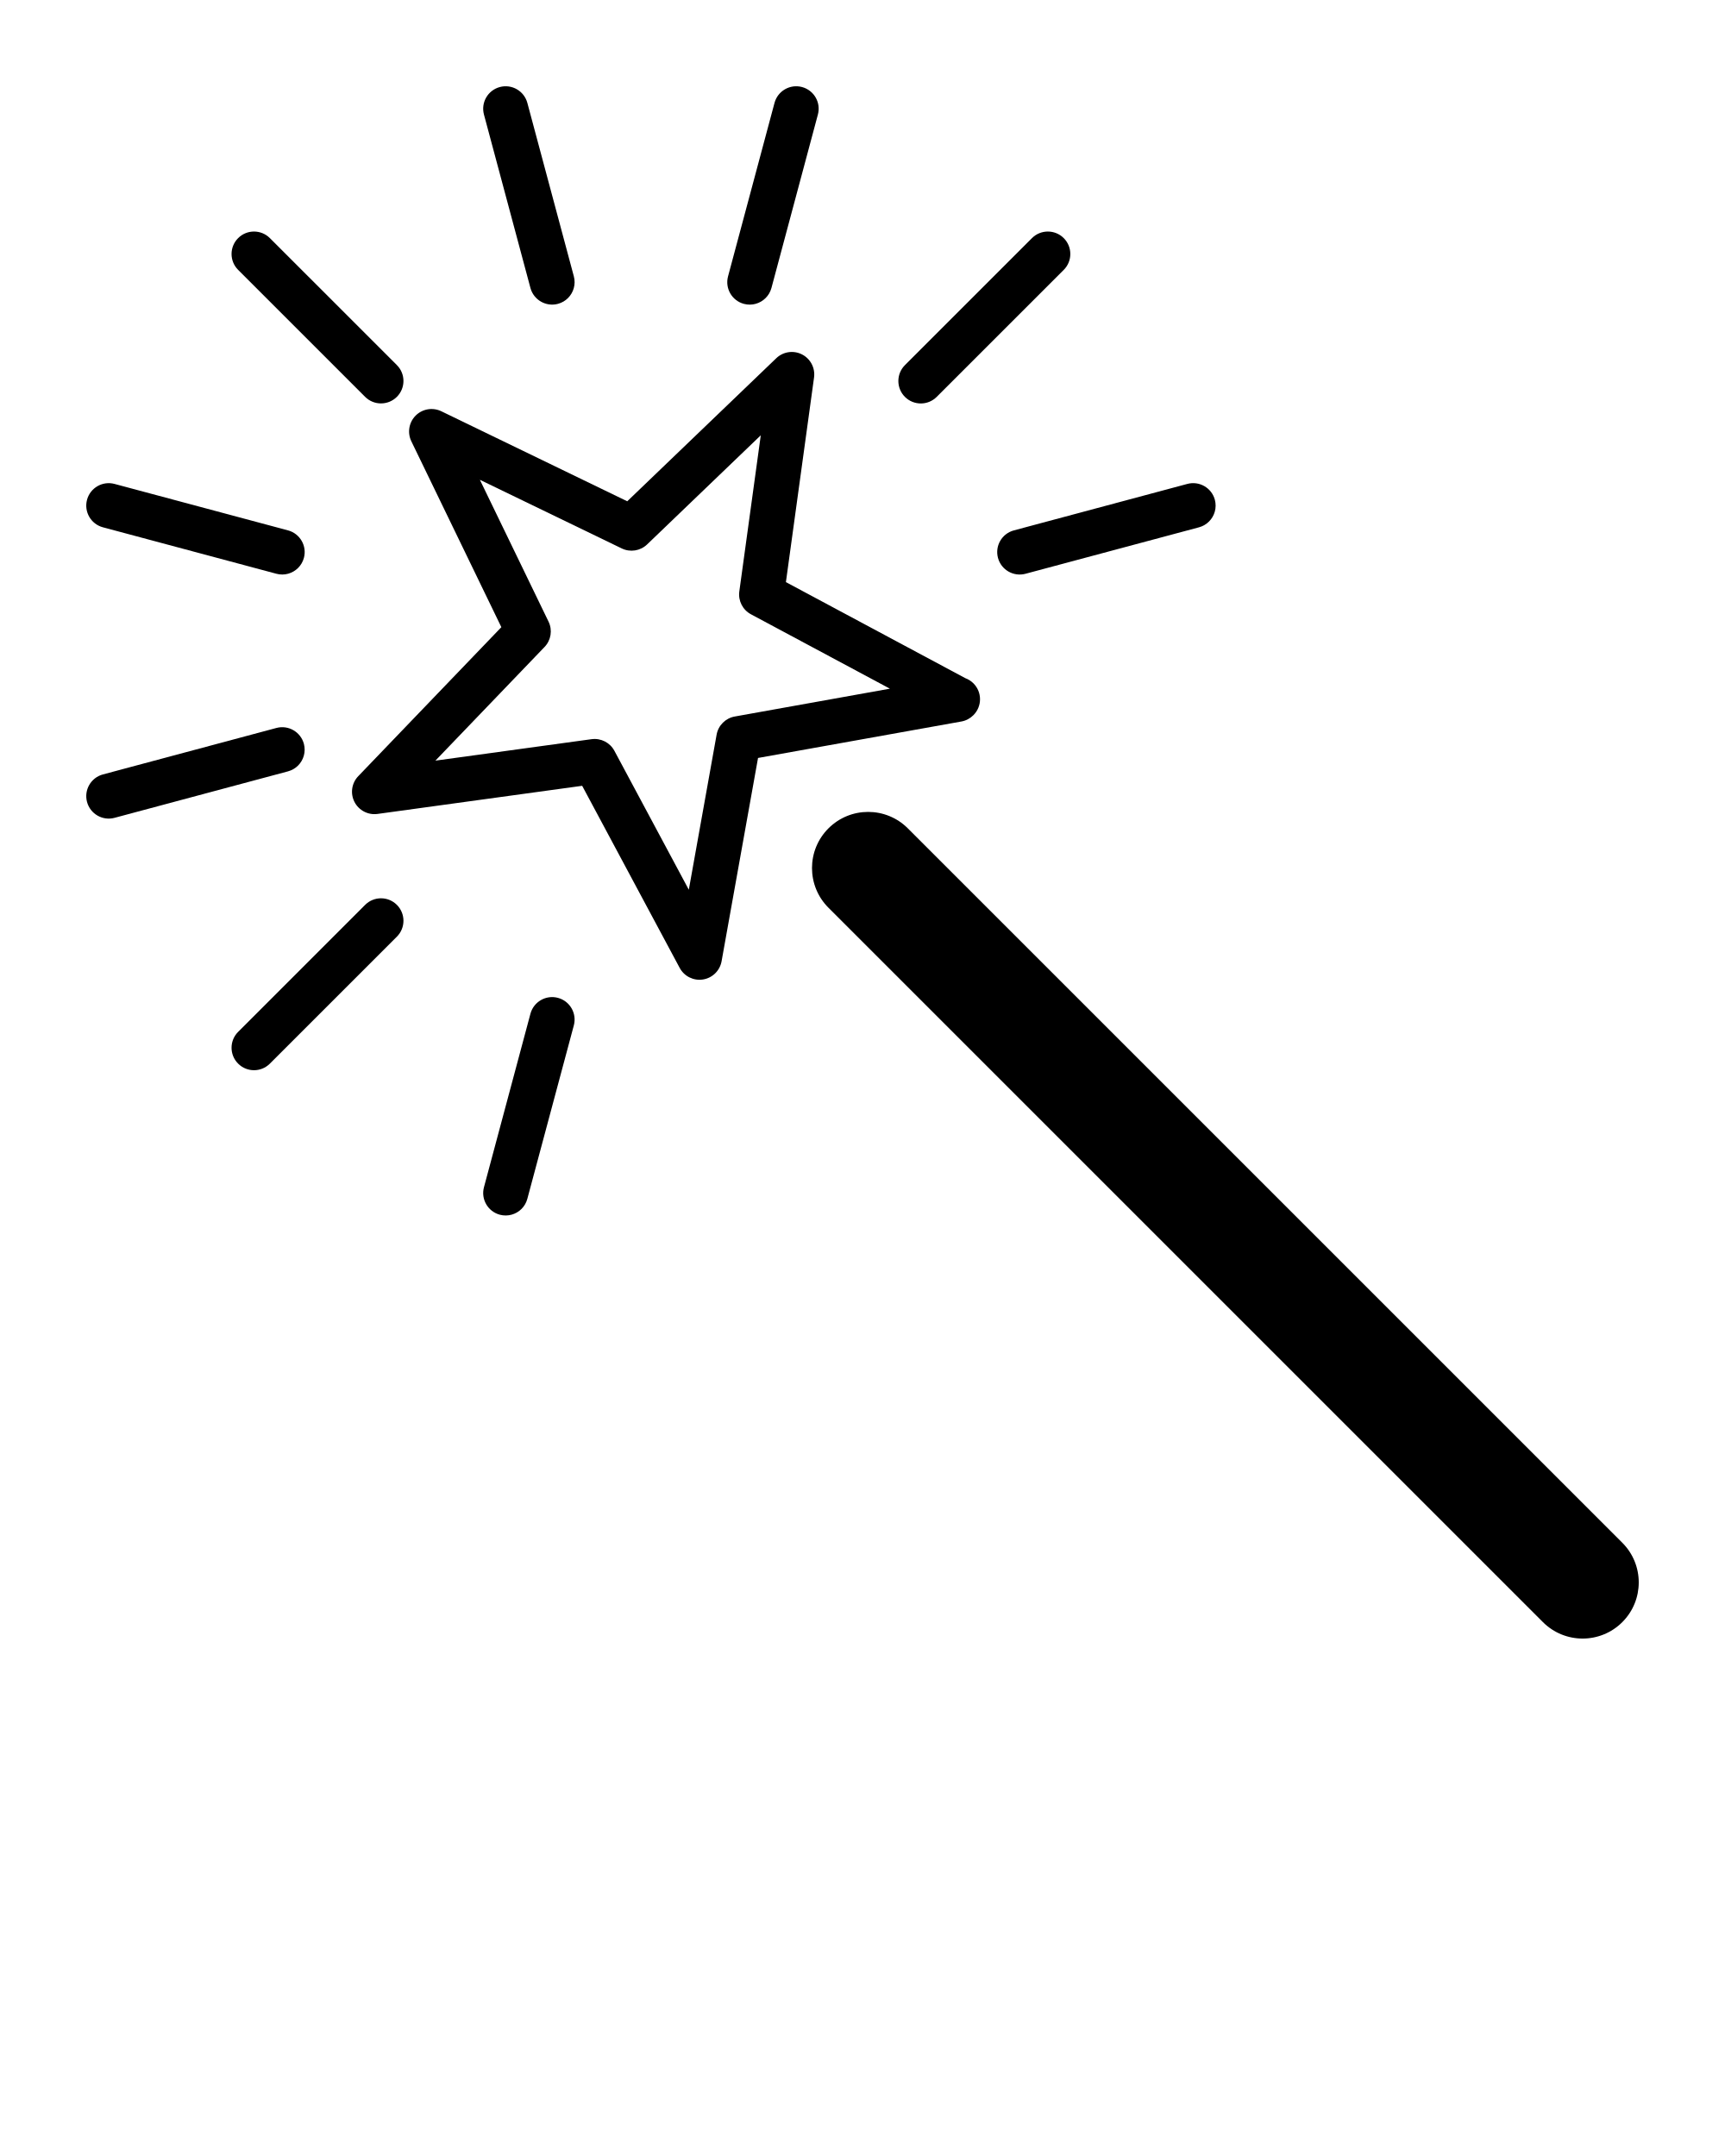
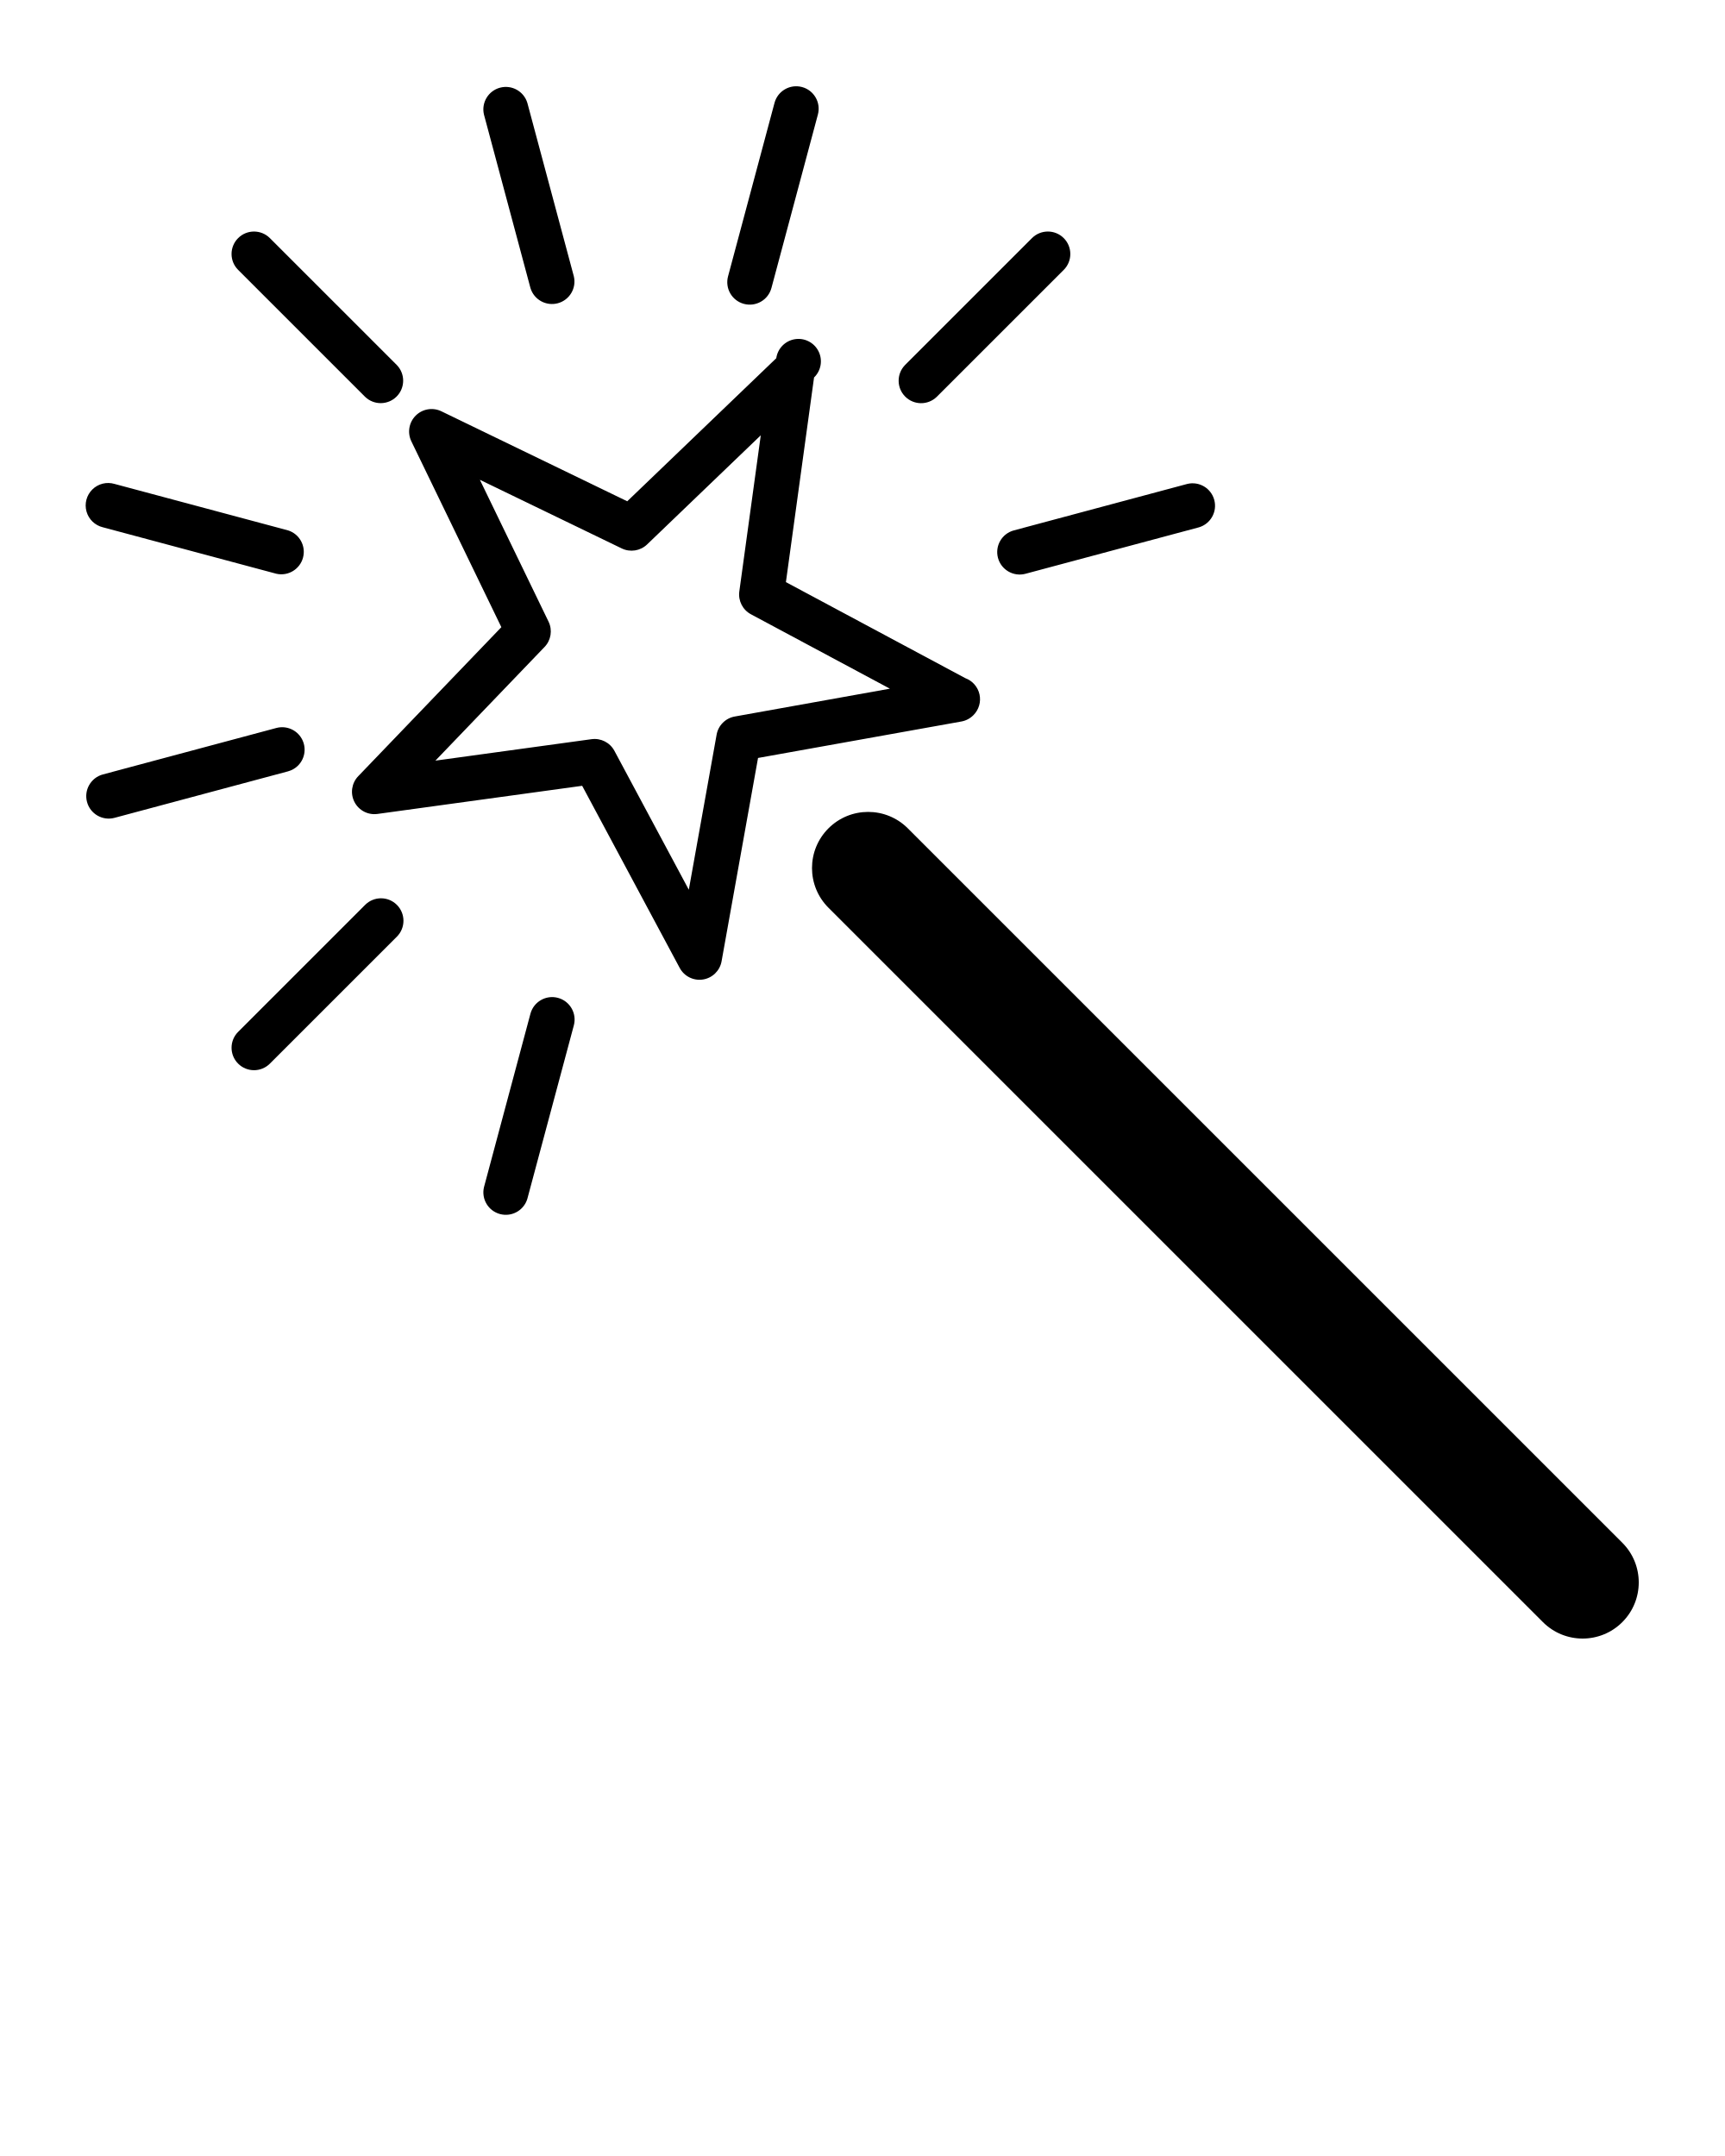
- <svg xmlns="http://www.w3.org/2000/svg" version="1.1" x="0px" y="0px" viewBox="0 0 100 125" enable-background="new 0 0 100 100" xml:space="preserve">
-   <path d="M94.047,89.445L52.628,48.026c-1.271-1.271-3.331-1.271-4.602,0c-1.271,1.271-1.271,3.331,0,4.602l41.419,41.419  c1.271,1.271,3.331,1.271,4.602,0S95.317,90.716,94.047,89.445z" />
-   <path d="M56.423,41.47c0.002-0.002,0.006-0.006,0.009-0.009c0.508-0.509,0.508-1.332,0-1.841c-0.139-0.139-0.3-0.238-0.472-0.302  l-10.4-5.568l1.631-11.865c0.075-0.549-0.205-1.085-0.698-1.337c-0.494-0.252-1.093-0.163-1.492,0.221l-8.639,8.294l-10.778-5.219  c-0.499-0.241-1.096-0.141-1.488,0.251c-0.392,0.393-0.492,0.989-0.251,1.488l5.219,10.779L20.769,45  c-0.384,0.399-0.473,0.998-0.221,1.492c0.252,0.493,0.788,0.773,1.337,0.698l11.864-1.631l5.653,10.557  c0.261,0.489,0.804,0.759,1.352,0.672c0.547-0.087,0.979-0.511,1.077-1.057l2.113-11.786l11.787-2.114  C56,41.783,56.239,41.654,56.423,41.47z M42.594,41.542c-0.269,0.048-0.507,0.177-0.69,0.361c-0.185,0.184-0.313,0.422-0.361,0.69  l-1.612,8.992l-4.313-8.054c-0.257-0.479-0.785-0.749-1.325-0.675l-9.052,1.244l6.327-6.59c0.377-0.393,0.47-0.979,0.232-1.469  l-3.981-8.224l8.225,3.98c0.49,0.237,1.076,0.145,1.469-0.232l6.59-6.327l-1.244,9.052c-0.074,0.54,0.195,1.068,0.675,1.325  l8.054,4.313L42.594,41.542z" />
-   <path d="M54.301,23.011l7.365-7.364c0.509-0.509,0.509-1.333,0-1.842c-0.509-0.508-1.333-0.508-1.841,0L52.46,21.17  c-0.508,0.508-0.508,1.332,0,1.841C52.969,23.519,53.793,23.519,54.301,23.011z" />
-   <path d="M21.167,52.463l-7.362,7.363c-0.509,0.508-0.509,1.333,0,1.841c0.508,0.509,1.332,0.509,1.84,0l7.363-7.362  c0.508-0.509,0.508-1.333,0-1.842S21.675,51.954,21.167,52.463z" />
-   <path d="M21.166,23.008c0.508,0.508,1.333,0.508,1.841,0c0.509-0.508,0.509-1.332,0-1.841l-7.362-7.362  c-0.508-0.508-1.332-0.508-1.84,0c-0.509,0.509-0.509,1.333,0,1.842L21.166,23.008z" />
-   <path d="M43.126,17.618c0.466,0.124,0.939-0.02,1.258-0.339c0.156-0.155,0.275-0.354,0.337-0.582L47.414,6.64  c0.187-0.694-0.226-1.407-0.92-1.594s-1.409,0.227-1.595,0.921l-2.694,10.057C42.019,16.719,42.431,17.432,43.126,17.618z" />
-   <path d="M32.346,57.854c-0.695-0.187-1.409,0.225-1.596,0.92l-2.694,10.058c-0.187,0.694,0.226,1.408,0.92,1.595  c0.466,0.124,0.94-0.02,1.259-0.338c0.155-0.156,0.274-0.354,0.335-0.583l2.696-10.058C33.451,58.754,33.039,58.04,32.346,57.854z" />
-   <path d="M5.965,30.571l10.058,2.694c0.466,0.125,0.94-0.02,1.259-0.338c0.155-0.155,0.274-0.354,0.336-0.582  c0.187-0.694-0.227-1.408-0.921-1.595L6.64,28.057c-0.695-0.186-1.41,0.226-1.595,0.92C4.859,29.672,5.271,30.385,5.965,30.571z" />
-   <path d="M57.854,32.346c0.187,0.694,0.899,1.105,1.595,0.92l10.058-2.694c0.229-0.062,0.426-0.181,0.582-0.337  c0.318-0.318,0.462-0.792,0.338-1.258c-0.187-0.695-0.9-1.106-1.595-0.921l-10.057,2.695C58.078,30.938,57.668,31.651,57.854,32.346  z" />
-   <path d="M17.279,44.385c0.318-0.317,0.462-0.792,0.338-1.259c-0.187-0.693-0.9-1.106-1.595-0.92L5.965,44.9  c-0.696,0.188-1.105,0.9-0.92,1.595c0.187,0.694,0.899,1.107,1.595,0.921l10.057-2.695C16.925,44.659,17.123,44.541,17.279,44.385z" />
-   <path d="M30.75,16.696c0.187,0.694,0.9,1.106,1.596,0.92c0.228-0.062,0.426-0.18,0.582-0.336c0.317-0.318,0.463-0.792,0.338-1.259  L30.571,5.966c-0.188-0.694-0.9-1.106-1.595-0.92c-0.696,0.186-1.106,0.9-0.921,1.594L30.75,16.696z" />
+ <svg xmlns="http://www.w3.org/2000/svg" viewBox="0 0 100 125">
+   <path d="M94.047 89.445L52.628 48.026a3.254 3.254 0 1 0-4.602 4.602l41.419 41.419a3.254 3.254 0 1 0 4.602-4.602z" />
+   <path d="M56.423 41.47l.009-.009a1.302 1.302 0 0 0-.472-2.143l-10.4-5.568 1.631-11.865a1.3 1.3 0 1 0-2.19-1.116l-8.639 8.294-10.778-5.219a1.303 1.303 0 0 0-1.739 1.739l5.219 10.779L20.769 45a1.3 1.3 0 0 0 1.116 2.19l11.864-1.631 5.653 10.557a1.301 1.301 0 0 0 2.429-.385l2.113-11.786 11.787-2.114a1.3 1.3 0 0 0 .692-.361zm-13.829.072a1.29 1.29 0 0 0-.69.361 1.29 1.29 0 0 0-.361.69l-1.612 8.992-4.313-8.054a1.303 1.303 0 0 0-1.325-.675L25.241 44.1l6.327-6.59a1.3 1.3 0 0 0 .232-1.469l-3.981-8.224 8.225 3.98c.49.237 1.076.145 1.469-.232l6.59-6.327-1.244 9.052c-.074.54.195 1.068.675 1.325l8.054 4.313-8.994 1.614zm11.707-18.531l7.365-7.364a1.302 1.302 0 1 0-1.841-1.842L52.46 21.17a1.302 1.302 0 0 0 1.841 1.841zM21.167 52.463l-7.362 7.363a1.3 1.3 0 1 0 1.84 1.841l7.363-7.362c.508-.509.508-1.333 0-1.842s-1.333-.509-1.841 0zm-.001-29.455a1.302 1.302 0 0 0 1.841-1.841l-7.362-7.362a1.301 1.301 0 1 0-1.84 1.842l7.361 7.361zm21.96-5.39a1.301 1.301 0 0 0 1.595-.921L47.414 6.64a1.301 1.301 0 1 0-2.515-.673l-2.694 10.057a1.301 1.301 0 0 0 .921 1.594zm-10.78 40.236a1.302 1.302 0 0 0-1.596.92l-2.694 10.058a1.302 1.302 0 0 0 2.514.674l2.696-10.058a1.303 1.303 0 0 0-.92-1.594zM5.965 30.571l10.058 2.694a1.303 1.303 0 0 0 .674-2.515L6.64 28.057a1.302 1.302 0 1 0-.675 2.514zm51.889 1.775a1.303 1.303 0 0 0 1.595.92l10.058-2.694a1.303 1.303 0 0 0-.675-2.516l-10.057 2.695c-.697.187-1.107.9-.921 1.595zM17.279 44.385a1.303 1.303 0 0 0-1.257-2.179L5.965 44.9a1.302 1.302 0 0 0 .675 2.516l10.057-2.695c.228-.062.426-.18.582-.336zM30.75 16.696a1.303 1.303 0 0 0 2.516-.675L30.571 5.966a1.303 1.303 0 0 0-2.516.674l2.695 10.056z" />
</svg>
